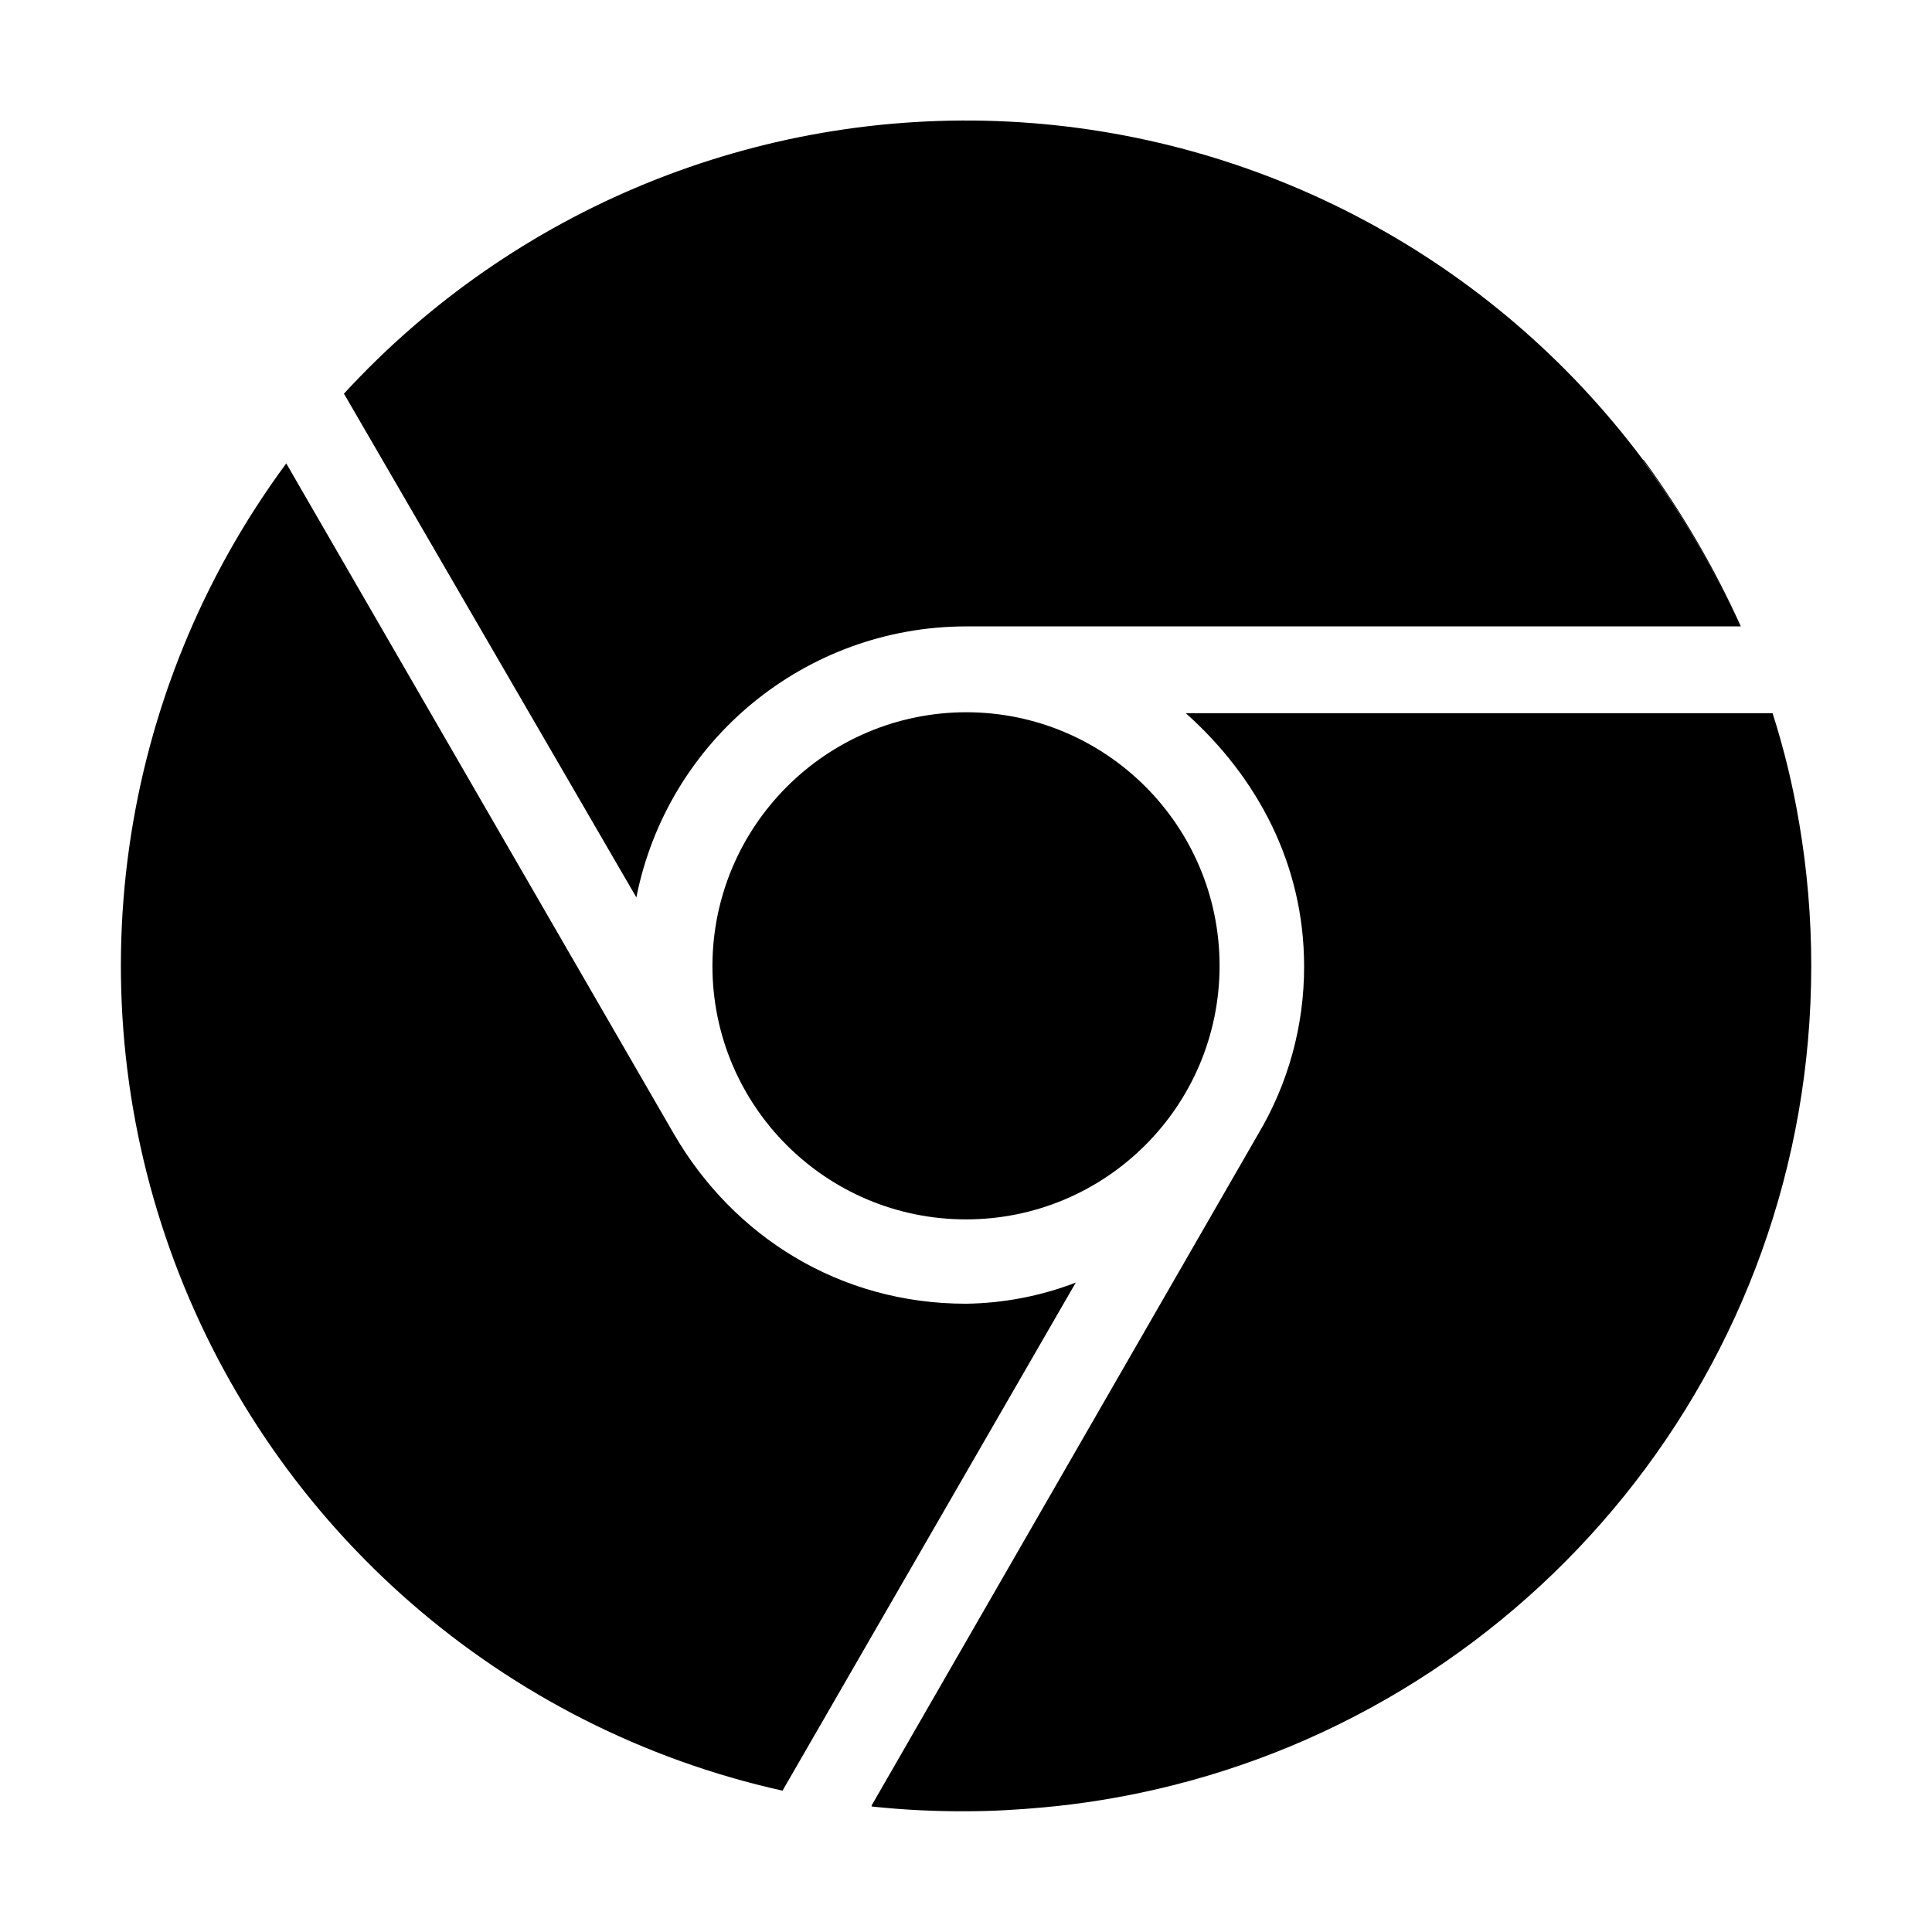
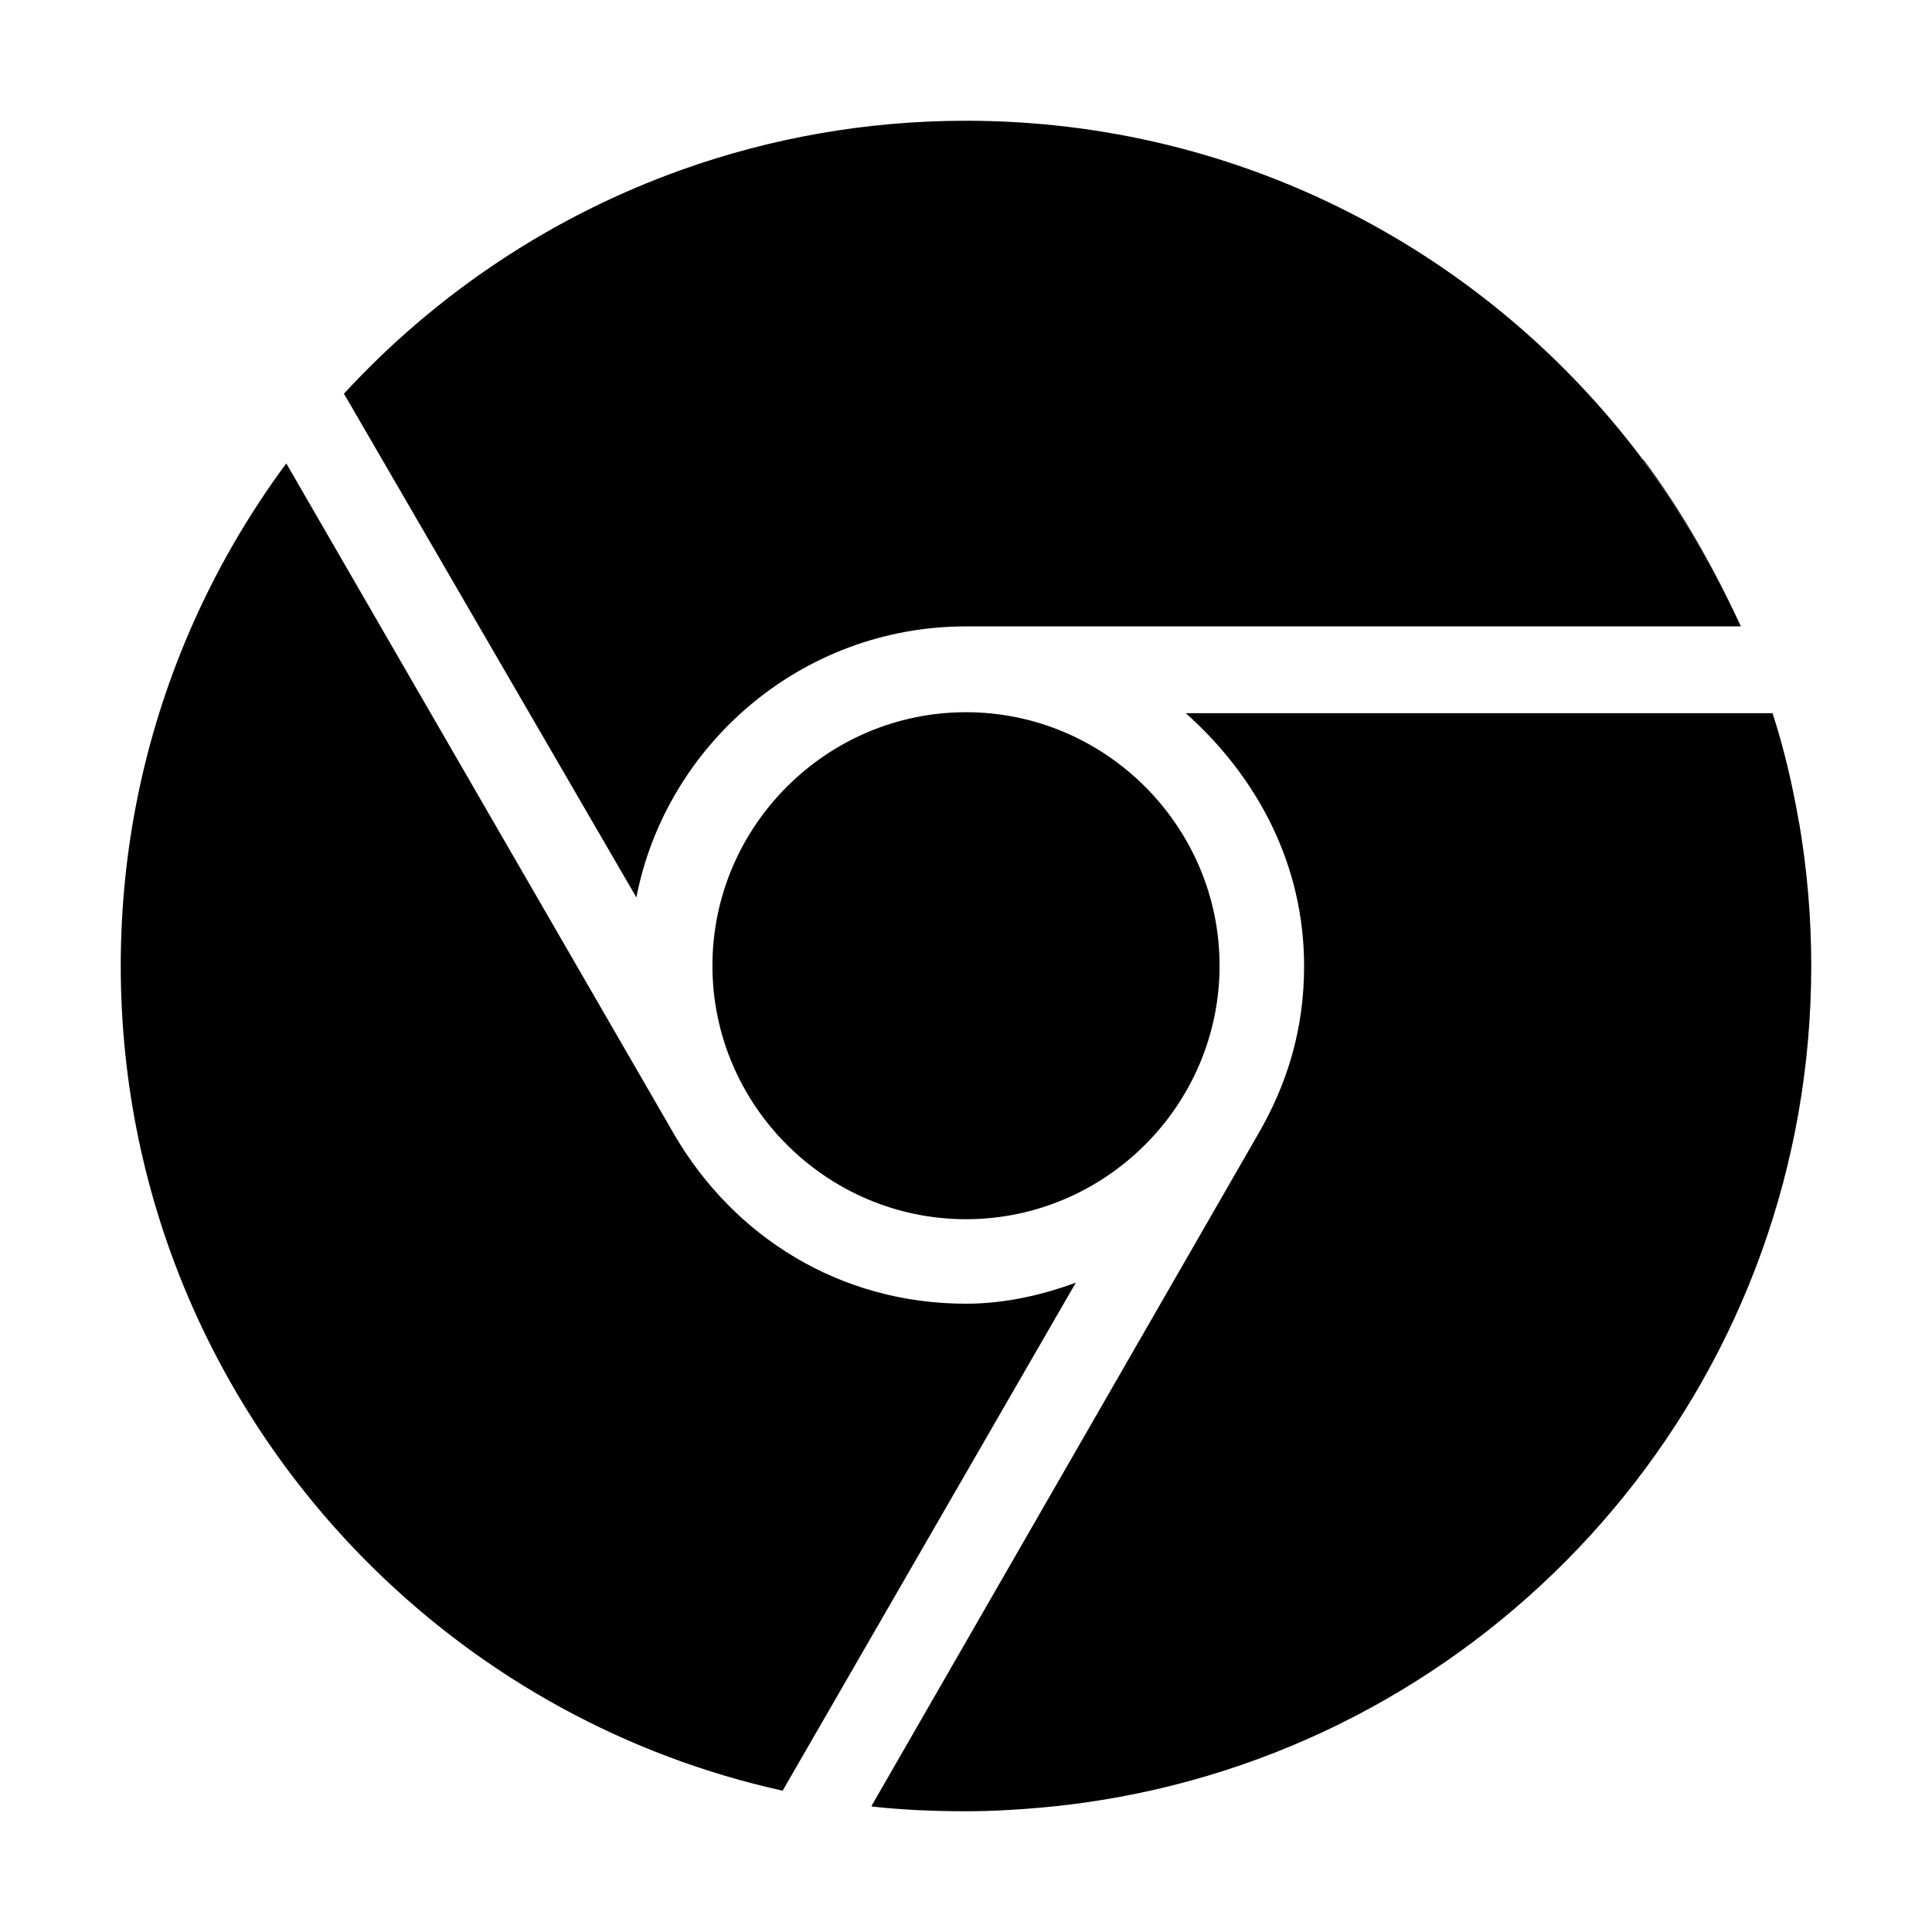
- <svg xmlns="http://www.w3.org/2000/svg" class="ionicon" viewBox="0 0 512 512">
-   <path d="M188.8 255.93a67.2 67.2 0 1067.2-67.18 67.38 67.38 0 00-67.2 67.18z" />
-   <path d="M476.75 217.79v.05a206.63 206.63 0 00-7-28.84h-.11a202.16 202.16 0 017.07 29 203.5 203.5 0 00-7.07-29h-155.4c19.05 17 31.36 40.17 31.36 67.05a86.55 86.55 0 01-12.31 44.73L231 478.45a2.44 2.44 0 010 .27v.28-.26a224 224 0 0025 1.26c6.84 0 13.61-.39 20.3-1a222.91 222.91 0 0029.78-4.74C405.68 451.52 480 362.4 480 255.94a225.25 225.25 0 00-3.25-38.15z" />
-   <path d="M256 345.5c-33.6 0-61.6-17.91-77.29-44.79L76 123.05l-.14-.24A224 224 0 00207.4 474.55v-.05l77.69-134.6a84.13 84.13 0 01-29.09 5.6z" />
-   <path d="M91.29 104.57l77.35 133.25A89.19 89.19 0 01256 166h205.17a246.51 246.51 0 00-25.78-43.94l.12.08A245.26 245.26 0 01461.17 166h.17a245.91 245.91 0 00-25.66-44 2.63 2.63 0 01-.35-.26 223.93 223.93 0 00-344.19-17.4l.14.24z" />
+ <svg xmlns="http://www.w3.org/2000/svg" viewBox="0 0 512 512">
+   <path d="M188.8 255.925c0 36.946 30.243 67.178 67.2 67.178s67.199-30.231 67.199-67.178c0-36.945-30.242-67.179-67.199-67.179s-67.2 30.234-67.2 67.179z" />
+   <path d="M476.752 217.795c-.009.005-.016.038-.024.042-1.701-9.877-4.04-19.838-6.989-28.838h-.107c2.983 9 5.352 19 7.072 29h-.002c-1.719-10-4.088-20-7.07-29h-155.39c19.044 17 31.358 40.175 31.358 67.052 0 16.796-4.484 31.284-12.314 44.724L231.044 478.452s-.009.264-.014.264l-.01.284h.015l-.005-.262c8.203.92 16.531 1.262 24.97 1.262 6.842 0 13.609-.393 20.299-1.002a223.86 223.86 0 0 0 29.777-4.733C405.68 451.525 480 362.404 480 255.941c0-12.999-1.121-25.753-3.248-38.146z" />
+   <path d="M256 345.496c-33.601 0-61.601-17.91-77.285-44.785L76.006 123.047l-.137-.236a223.516 223.516 0 0 0-25.903 45.123C38.407 194.945 32 224.686 32 255.925c0 62.695 25.784 119.36 67.316 160.009 29.342 28.719 66.545 49.433 108.088 58.619l.029-.051 77.683-134.604c-8.959 3.358-19.031 5.598-29.116 5.598z" />
+   <path d="M91.292 104.575l77.35 133.25C176.483 197.513 212.315 166 256 166h205.172c-6.921-15-15.594-30.324-25.779-43.938.039.021.078.053.117.074C445.644 135.712 454.278 151 461.172 166h.172c-6.884-15-15.514-30.38-25.668-43.99-.115-.06-.229-.168-.342-.257C394.475 67.267 329.359 32 256 32c-26.372 0-51.673 4.569-75.172 12.936-34.615 12.327-65.303 32.917-89.687 59.406l.142.243.009-.01z" />
</svg>
